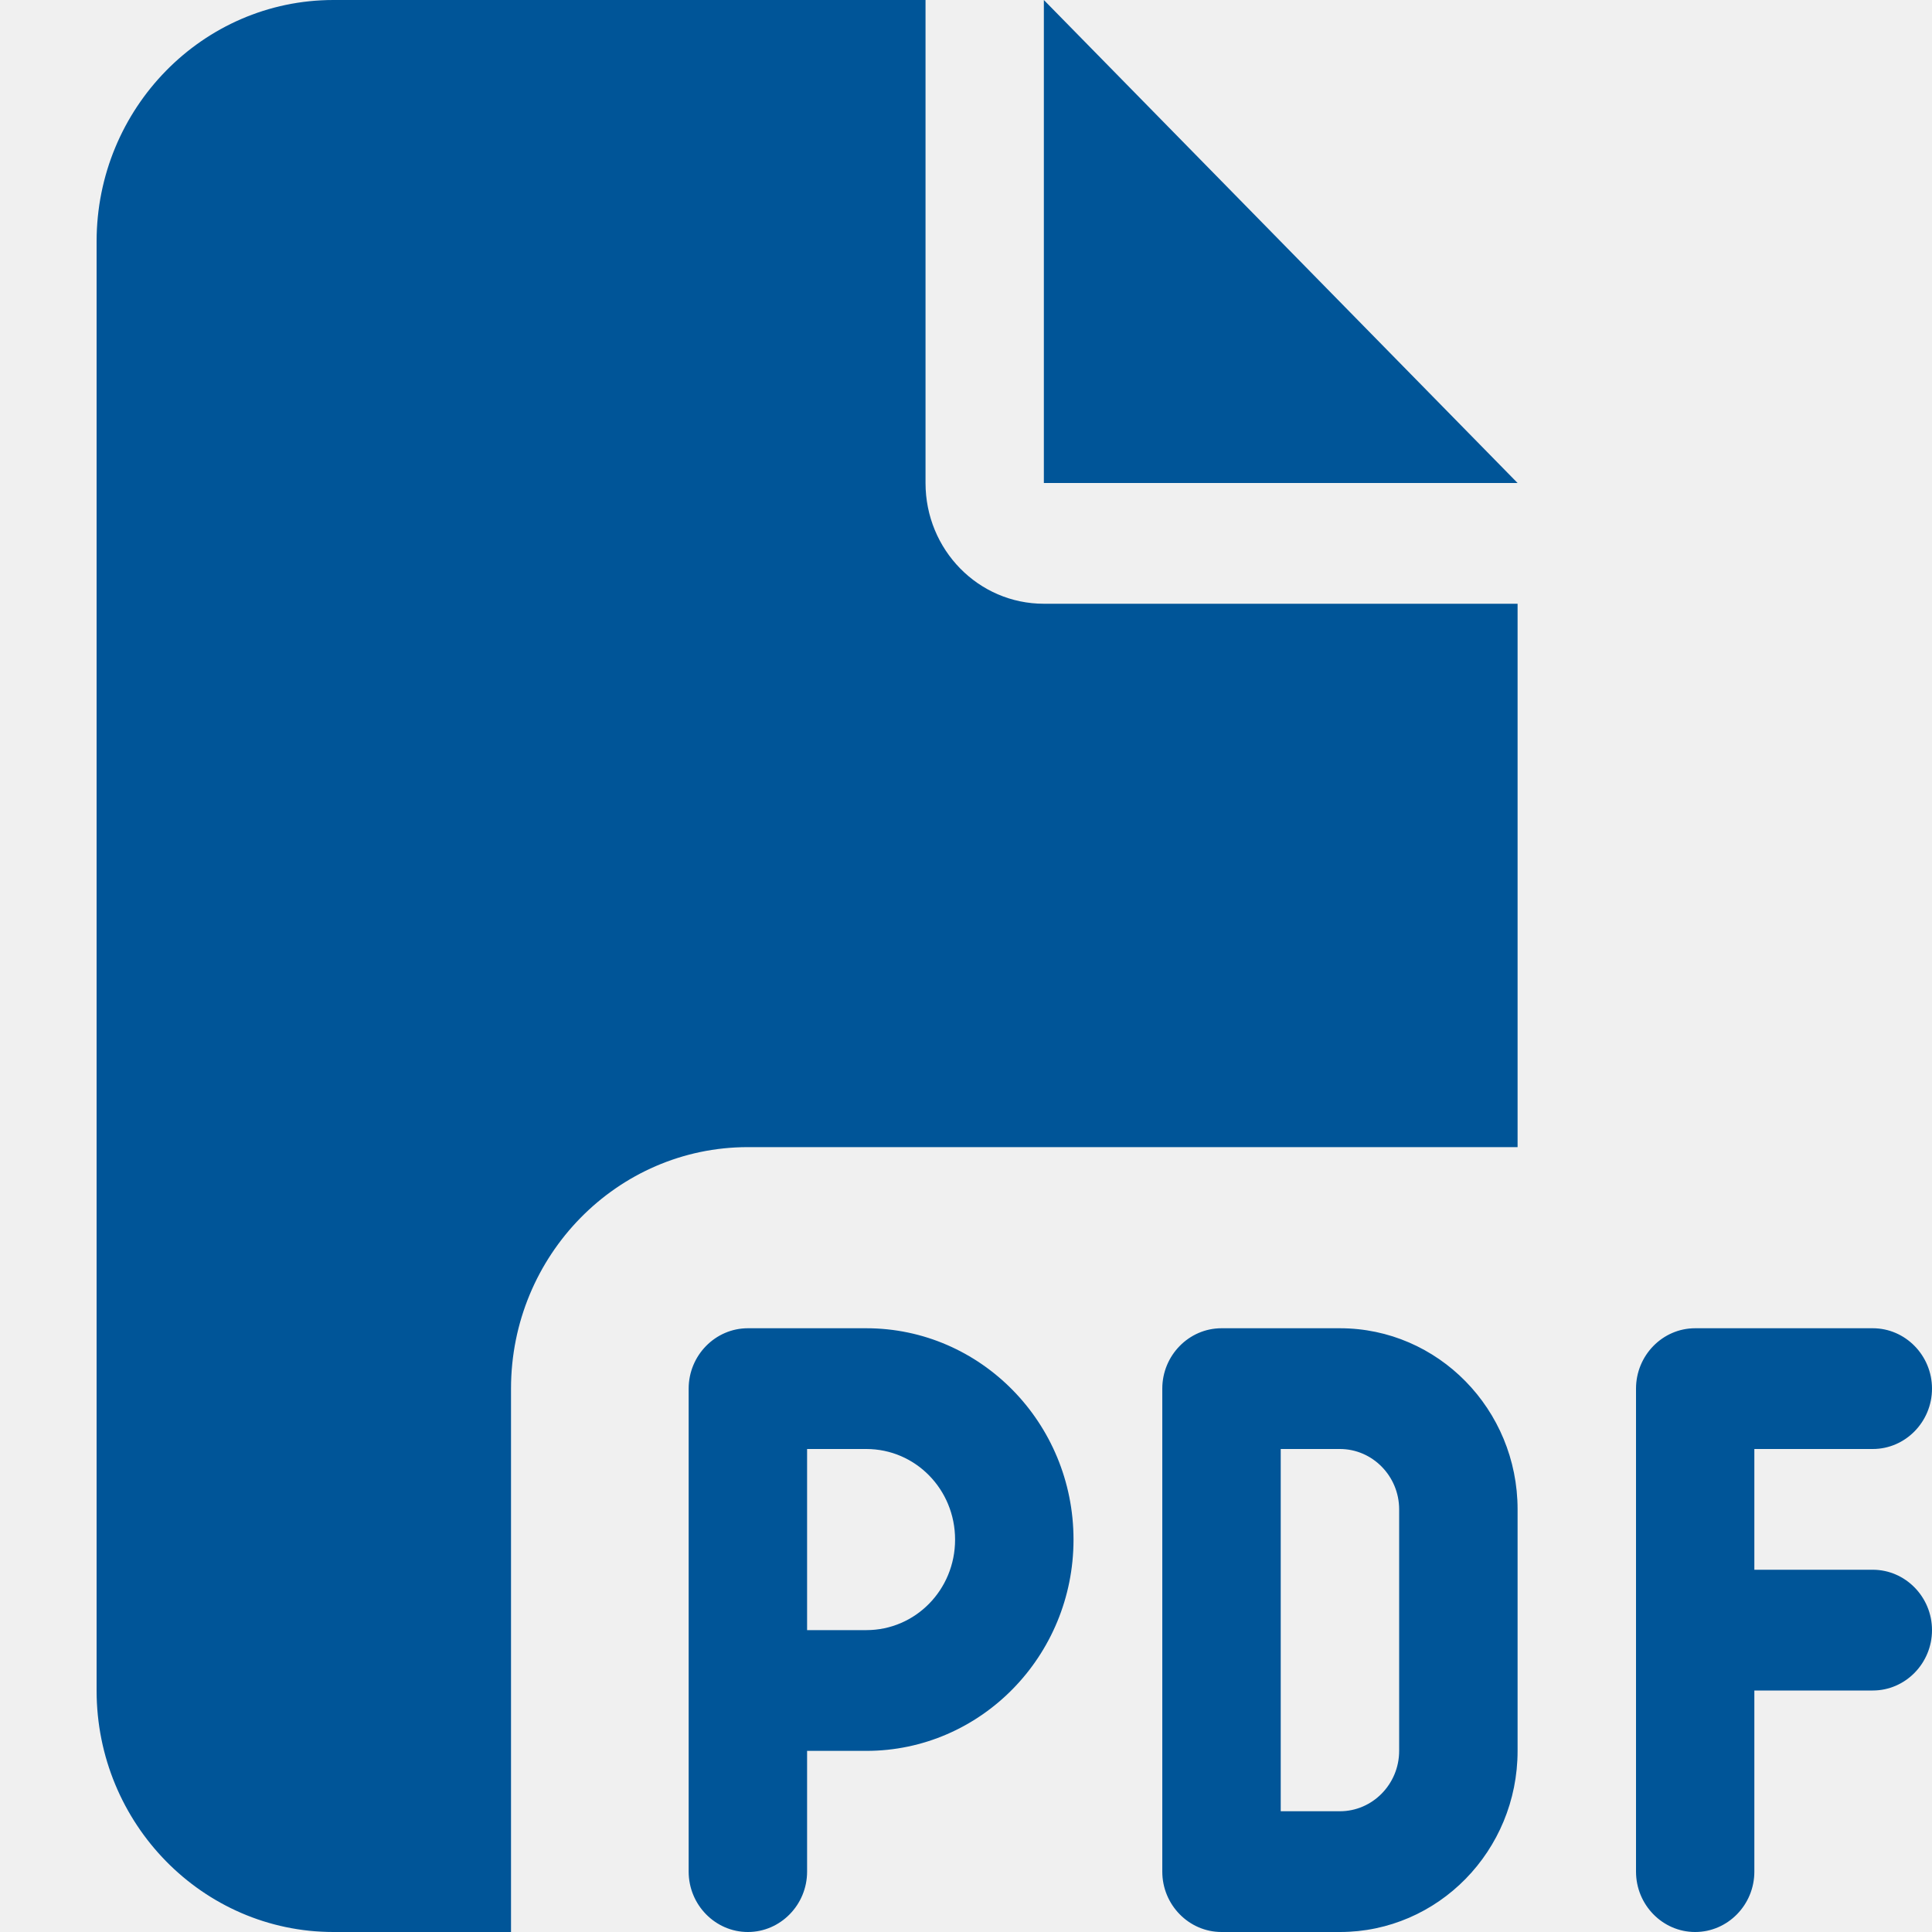
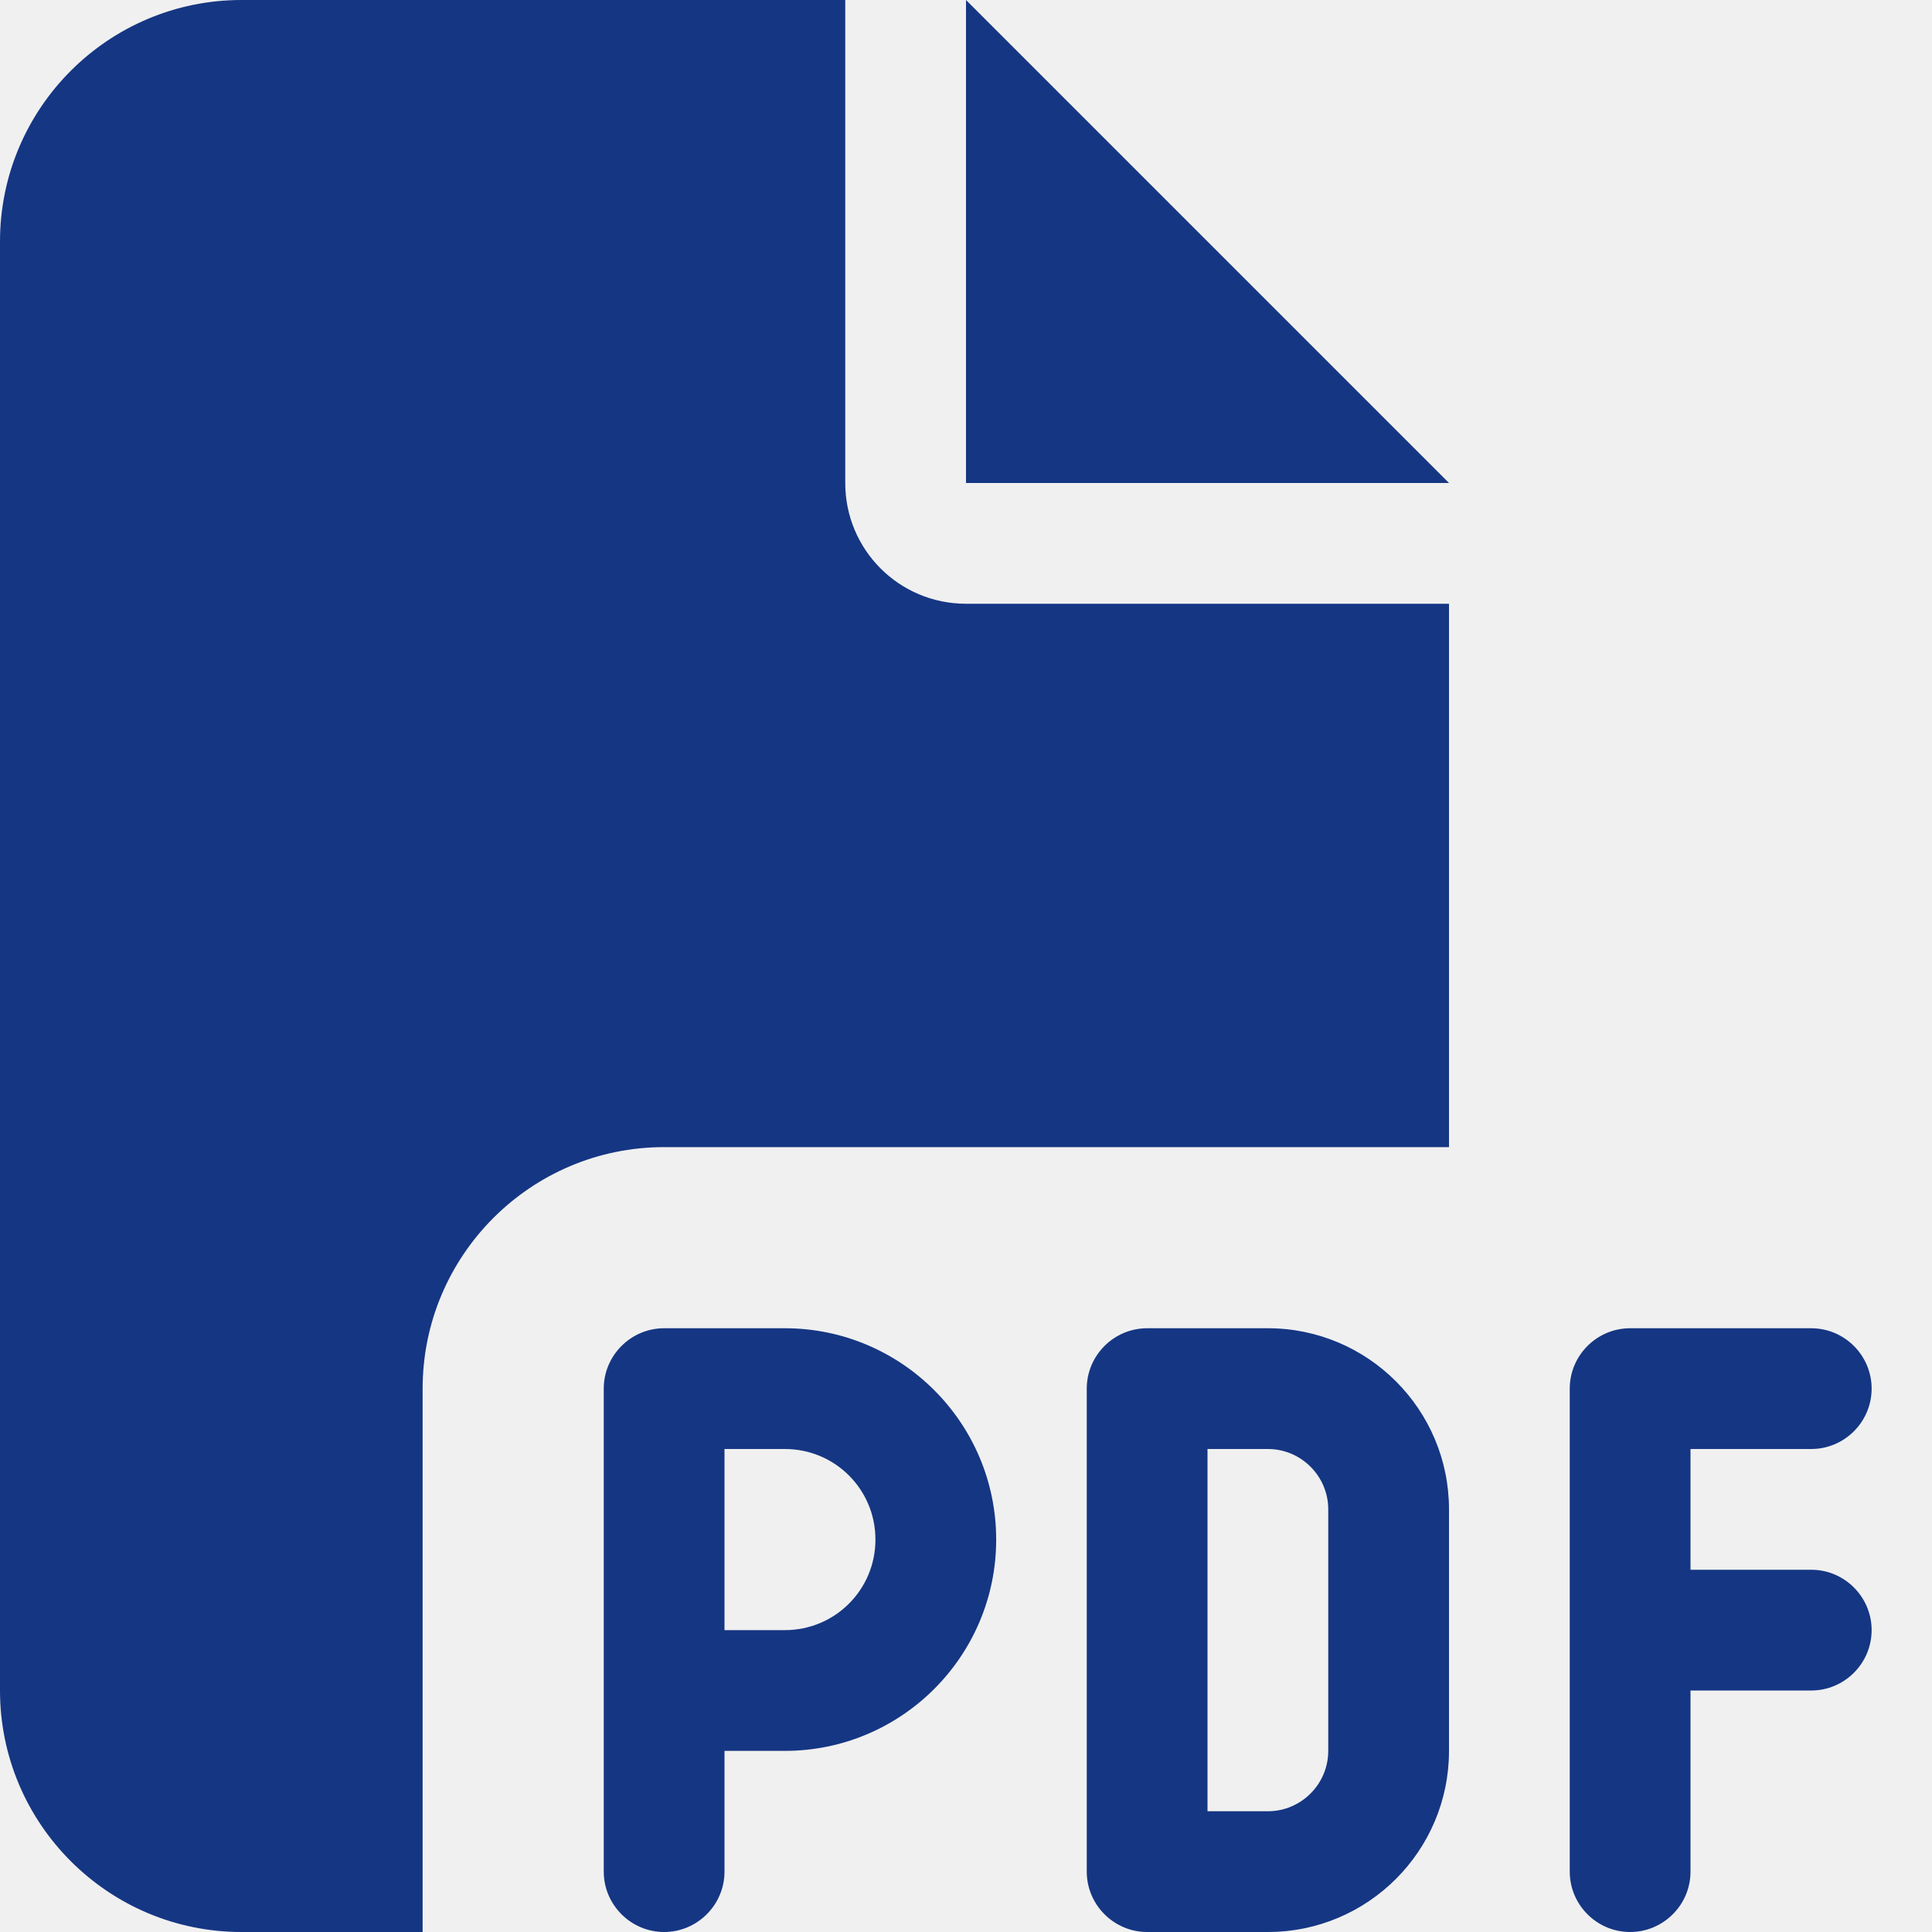
- <svg xmlns="http://www.w3.org/2000/svg" width="20" height="20" viewBox="0 0 20 20" fill="none">
-   <path d="M1 2.5C1 1.121 2.099 0 3.452 0H9.581V5C9.581 5.691 10.128 6.25 10.806 6.25H15.71V11.875H7.742C6.39 11.875 5.29 12.996 5.29 14.375V20H3.452C2.099 20 1 18.879 1 17.5V2.5ZM15.71 5H10.806V0L15.71 5ZM7.742 13.75H8.968C10.151 13.75 11.113 14.73 11.113 15.938C11.113 17.145 10.151 18.125 8.968 18.125H8.355V19.375C8.355 19.719 8.079 20 7.742 20C7.405 20 7.129 19.719 7.129 19.375V17.5V14.375C7.129 14.031 7.405 13.75 7.742 13.75ZM8.968 16.875C9.477 16.875 9.887 16.457 9.887 15.938C9.887 15.418 9.477 15 8.968 15H8.355V16.875H8.968ZM12.645 13.75H13.871C14.886 13.75 15.71 14.59 15.71 15.625V18.125C15.71 19.16 14.886 20 13.871 20H12.645C12.308 20 12.032 19.719 12.032 19.375V14.375C12.032 14.031 12.308 13.75 12.645 13.75ZM13.871 18.75C14.208 18.75 14.484 18.469 14.484 18.125V15.625C14.484 15.281 14.208 15 13.871 15H13.258V18.75H13.871ZM16.936 14.375C16.936 14.031 17.211 13.75 17.548 13.75H19.387C19.724 13.75 20 14.031 20 14.375C20 14.719 19.724 15 19.387 15H18.161V16.25H19.387C19.724 16.25 20 16.531 20 16.875C20 17.219 19.724 17.5 19.387 17.5H18.161V19.375C18.161 19.719 17.886 20 17.548 20C17.211 20 16.936 19.719 16.936 19.375V16.875V14.375Z" fill="#005598" />
+ <svg xmlns="http://www.w3.org/2000/svg" width="24" height="24" viewBox="0 0 24 24" fill="none">
+   <g clip-path="url(#clip0_13602_11353)">
+     <path d="M0 3C0 1.345 1.345 0 3 0H10.5V6C10.5 6.83 11.17 7.5 12 7.5H18V14.25H8.25C6.595 14.25 5.25 15.595 5.25 17.25V24H3C1.345 24 0 22.655 0 21V3ZM18 6H12V0L18 6ZM8.25 16.5H9.75C11.198 16.5 12.375 17.677 12.375 19.125C12.375 20.573 11.198 21.75 9.75 21.75H9V23.25C9 23.663 8.662 24 8.25 24C7.838 24 7.5 23.663 7.5 23.25V21V17.25C7.5 16.837 7.838 16.5 8.25 16.5ZM9.75 20.25C10.373 20.25 10.875 19.748 10.875 19.125C10.875 18.502 10.373 18 9.75 18H9V20.25H9.75ZM14.25 16.5H15.75C16.992 16.5 18 17.508 18 18.75V21.75C18 22.992 16.992 24 15.75 24H14.25C13.838 24 13.5 23.663 13.5 23.25V17.25C13.5 16.837 13.838 16.5 14.25 16.5ZM15.75 22.5C16.163 22.5 16.5 22.163 16.5 21.75V18.75C16.5 18.337 16.163 18 15.75 18H15V22.5H15.75ZM19.5 17.25C19.5 16.837 19.837 16.5 20.25 16.5H22.5C22.913 16.5 23.25 16.837 23.25 17.25C23.25 17.663 22.913 18 22.5 18H21V19.5H22.5C22.913 19.5 23.25 19.837 23.25 20.25C23.25 20.663 22.913 21 22.5 21H21V23.25C21 23.663 20.663 24 20.25 24C19.837 24 19.5 23.663 19.5 23.25V20.25V17.25Z" fill="#153683" />
+   </g>
+   <defs>
+     <clipPath id="clip0_13602_11353">
+       <rect width="24" height="24" fill="white" />
+     </clipPath>
+   </defs>
</svg>
